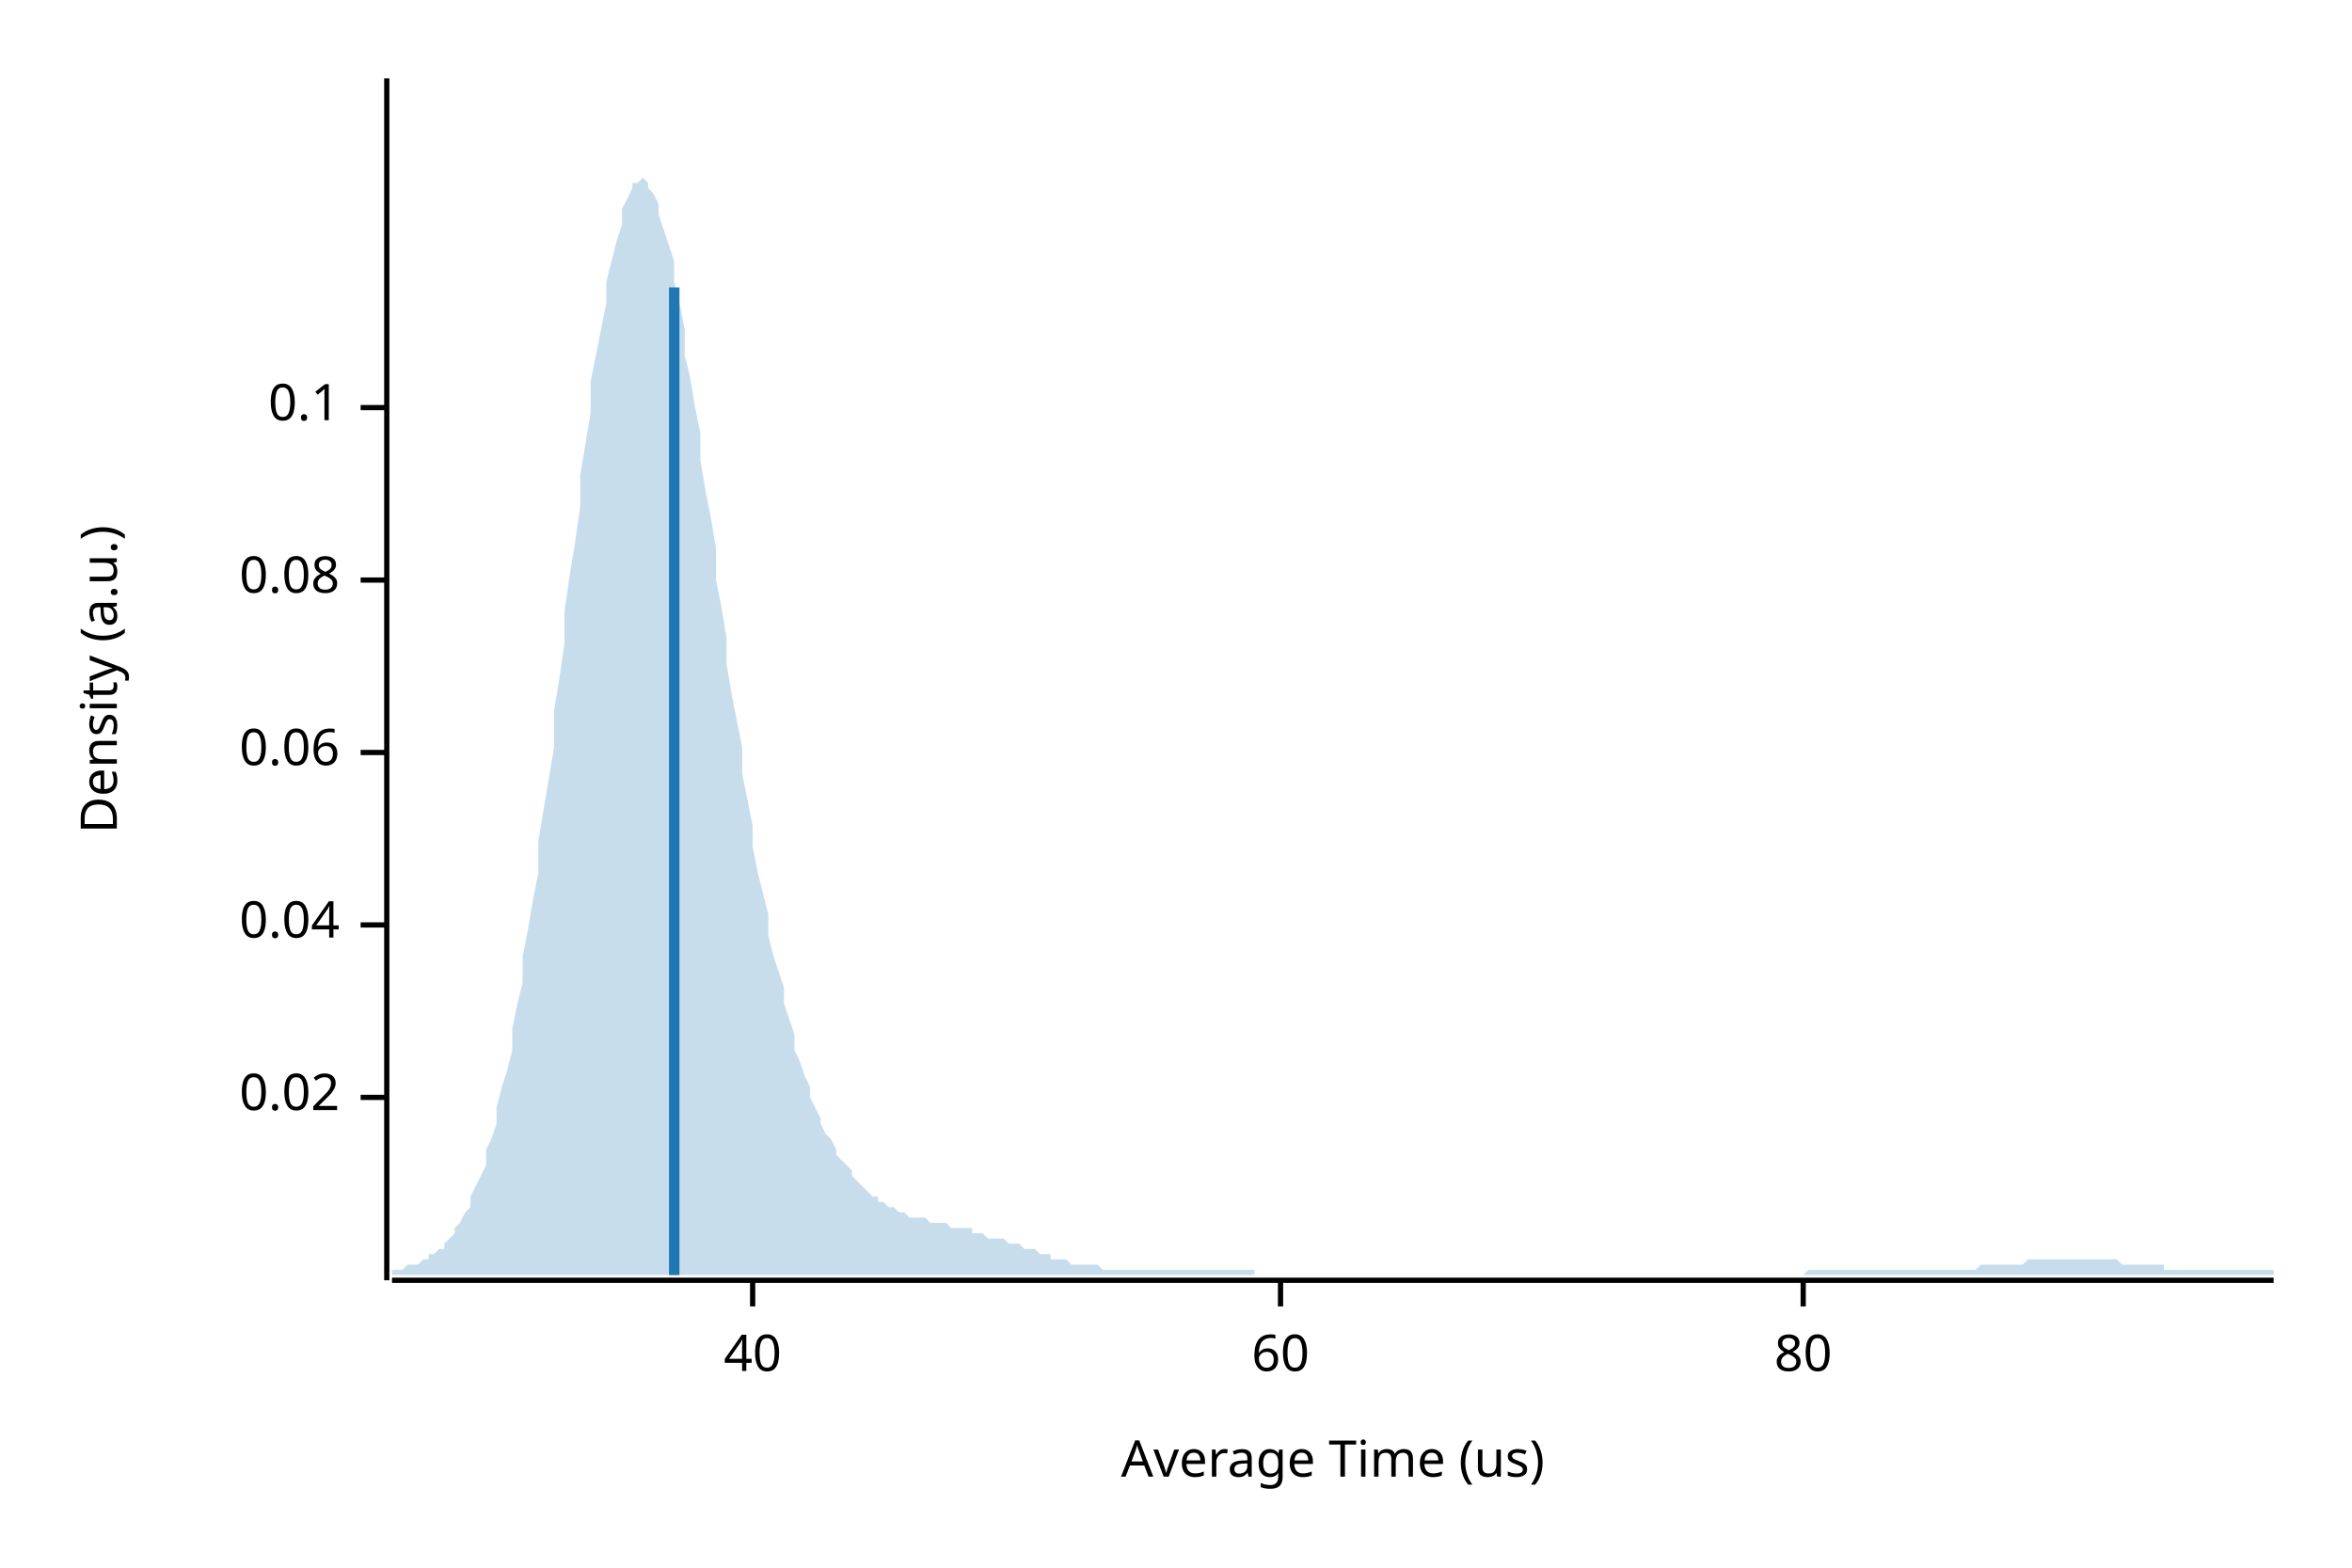
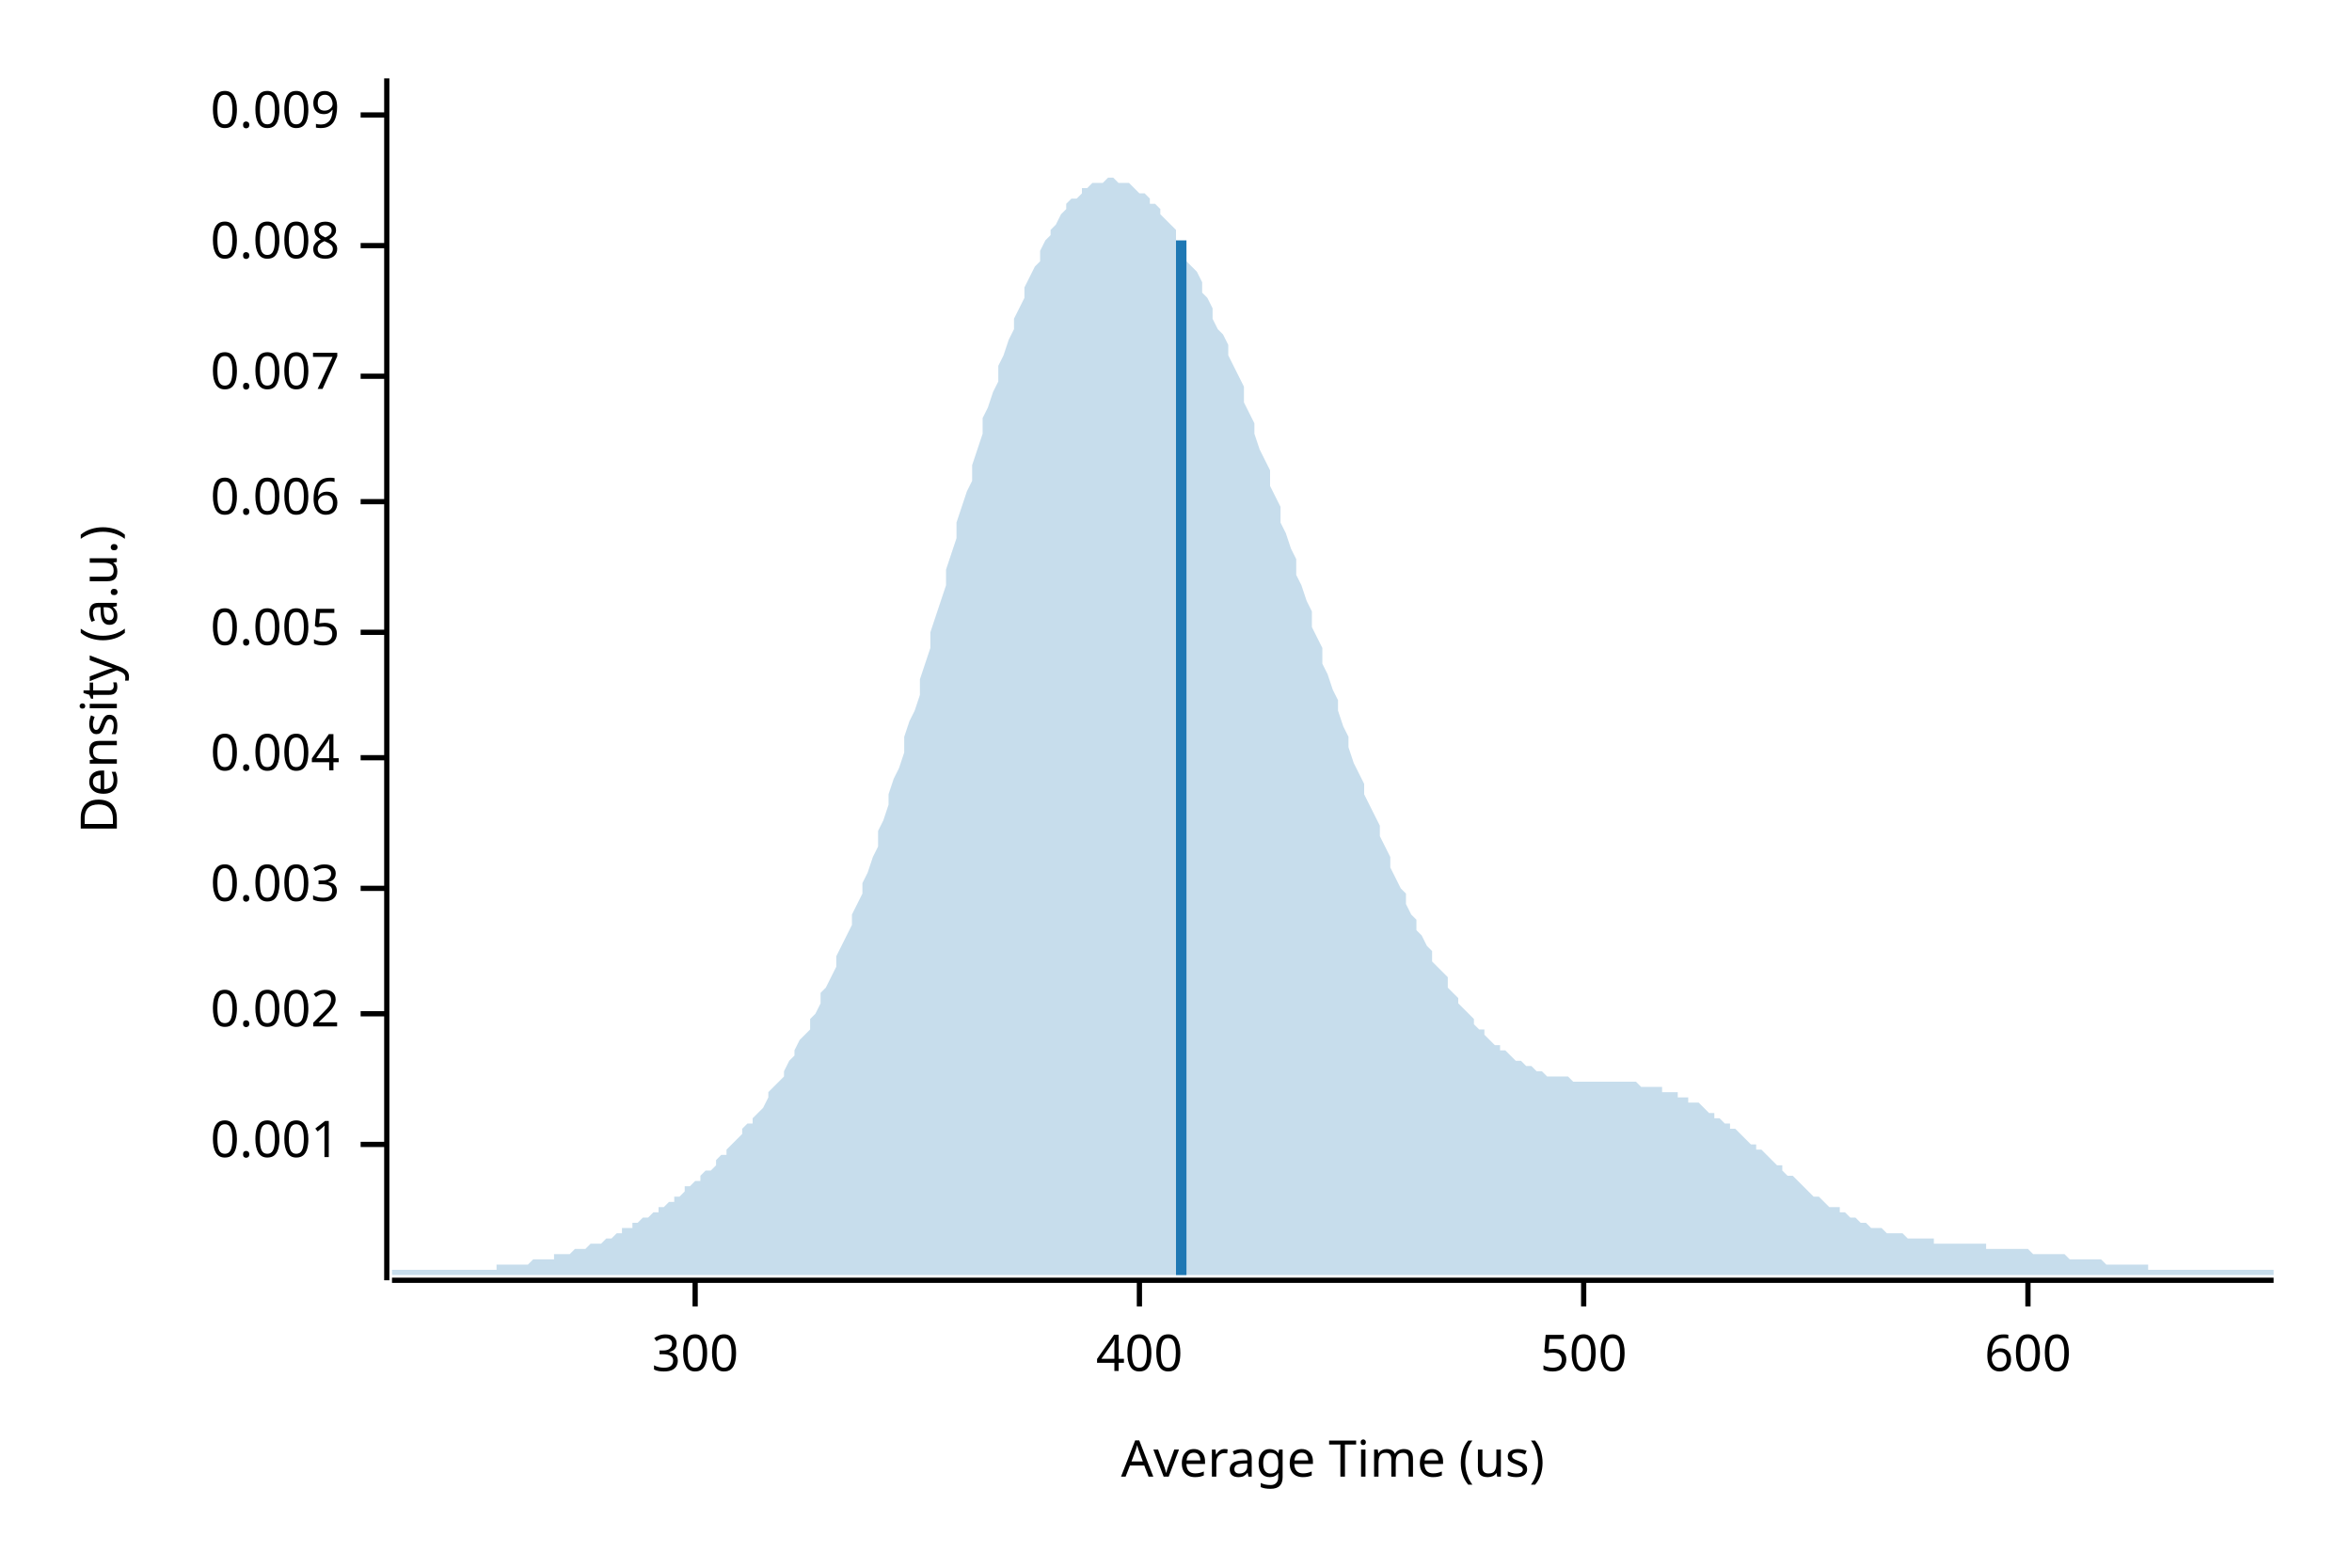
<svg xmlns="http://www.w3.org/2000/svg" width="450" height="300" viewBox="0 0 450 300">
  <text x="15" y="130" dy="0.76em" text-anchor="middle" font-family="sans-serif" font-size="9.677" opacity="1" fill="#000000" transform="rotate(270, 15, 130)">
Density (a.u.)
</text>
  <text x="255" y="285" dy="-0.5ex" text-anchor="middle" font-family="sans-serif" font-size="9.677" opacity="1" fill="#000000">
Average Time (us)
</text>
  <polyline fill="none" opacity="1" stroke="#000000" stroke-width="1" points="74,15 74,245 " />
-   <text x="65" y="210" dy="0.5ex" text-anchor="end" font-family="sans-serif" font-size="9.677" opacity="1" fill="#000000">
- 0.02
+   <text x="65" y="219" dy="0.5ex" text-anchor="end" font-family="sans-serif" font-size="9.677" opacity="1" fill="#000000">
+ 0.001
</text>
-   <polyline fill="none" opacity="1" stroke="#000000" stroke-width="1" points="69,210 74,210 " />
-   <text x="65" y="177" dy="0.5ex" text-anchor="end" font-family="sans-serif" font-size="9.677" opacity="1" fill="#000000">
- 0.04
+   <polyline fill="none" opacity="1" stroke="#000000" stroke-width="1" points="69,219 74,219 " />
+   <text x="65" y="194" dy="0.5ex" text-anchor="end" font-family="sans-serif" font-size="9.677" opacity="1" fill="#000000">
+ 0.002
</text>
-   <polyline fill="none" opacity="1" stroke="#000000" stroke-width="1" points="69,177 74,177 " />
-   <text x="65" y="144" dy="0.5ex" text-anchor="end" font-family="sans-serif" font-size="9.677" opacity="1" fill="#000000">
- 0.06
+   <polyline fill="none" opacity="1" stroke="#000000" stroke-width="1" points="69,194 74,194 " />
+   <text x="65" y="170" dy="0.5ex" text-anchor="end" font-family="sans-serif" font-size="9.677" opacity="1" fill="#000000">
+ 0.003
</text>
-   <polyline fill="none" opacity="1" stroke="#000000" stroke-width="1" points="69,144 74,144 " />
-   <text x="65" y="111" dy="0.5ex" text-anchor="end" font-family="sans-serif" font-size="9.677" opacity="1" fill="#000000">
- 0.08
+   <polyline fill="none" opacity="1" stroke="#000000" stroke-width="1" points="69,170 74,170 " />
+   <text x="65" y="145" dy="0.5ex" text-anchor="end" font-family="sans-serif" font-size="9.677" opacity="1" fill="#000000">
+ 0.004
</text>
-   <polyline fill="none" opacity="1" stroke="#000000" stroke-width="1" points="69,111 74,111 " />
-   <text x="65" y="78" dy="0.5ex" text-anchor="end" font-family="sans-serif" font-size="9.677" opacity="1" fill="#000000">
- 0.1
+   <polyline fill="none" opacity="1" stroke="#000000" stroke-width="1" points="69,145 74,145 " />
+   <text x="65" y="121" dy="0.5ex" text-anchor="end" font-family="sans-serif" font-size="9.677" opacity="1" fill="#000000">
+ 0.005
</text>
-   <polyline fill="none" opacity="1" stroke="#000000" stroke-width="1" points="69,78 74,78 " />
+   <polyline fill="none" opacity="1" stroke="#000000" stroke-width="1" points="69,121 74,121 " />
+   <text x="65" y="96" dy="0.5ex" text-anchor="end" font-family="sans-serif" font-size="9.677" opacity="1" fill="#000000">
+ 0.006
+ </text>
+   <polyline fill="none" opacity="1" stroke="#000000" stroke-width="1" points="69,96 74,96 " />
+   <text x="65" y="72" dy="0.5ex" text-anchor="end" font-family="sans-serif" font-size="9.677" opacity="1" fill="#000000">
+ 0.007
+ </text>
+   <polyline fill="none" opacity="1" stroke="#000000" stroke-width="1" points="69,72 74,72 " />
+   <text x="65" y="47" dy="0.5ex" text-anchor="end" font-family="sans-serif" font-size="9.677" opacity="1" fill="#000000">
+ 0.008
+ </text>
+   <polyline fill="none" opacity="1" stroke="#000000" stroke-width="1" points="69,47 74,47 " />
+   <text x="65" y="22" dy="0.5ex" text-anchor="end" font-family="sans-serif" font-size="9.677" opacity="1" fill="#000000">
+ 0.009
+ </text>
+   <polyline fill="none" opacity="1" stroke="#000000" stroke-width="1" points="69,22 74,22 " />
  <polyline fill="none" opacity="1" stroke="#000000" stroke-width="1" points="75,245 435,245 " />
-   <text x="144" y="255" dy="0.76em" text-anchor="middle" font-family="sans-serif" font-size="9.677" opacity="1" fill="#000000">
- 40
+   <text x="133" y="255" dy="0.76em" text-anchor="middle" font-family="sans-serif" font-size="9.677" opacity="1" fill="#000000">
+ 300
</text>
-   <polyline fill="none" opacity="1" stroke="#000000" stroke-width="1" points="144,245 144,250 " />
-   <text x="245" y="255" dy="0.76em" text-anchor="middle" font-family="sans-serif" font-size="9.677" opacity="1" fill="#000000">
- 60
+   <polyline fill="none" opacity="1" stroke="#000000" stroke-width="1" points="133,245 133,250 " />
+   <text x="218" y="255" dy="0.76em" text-anchor="middle" font-family="sans-serif" font-size="9.677" opacity="1" fill="#000000">
+ 400
</text>
-   <polyline fill="none" opacity="1" stroke="#000000" stroke-width="1" points="245,245 245,250 " />
-   <text x="345" y="255" dy="0.76em" text-anchor="middle" font-family="sans-serif" font-size="9.677" opacity="1" fill="#000000">
- 80
+   <polyline fill="none" opacity="1" stroke="#000000" stroke-width="1" points="218,245 218,250 " />
+   <text x="303" y="255" dy="0.76em" text-anchor="middle" font-family="sans-serif" font-size="9.677" opacity="1" fill="#000000">
+ 500
</text>
-   <polyline fill="none" opacity="1" stroke="#000000" stroke-width="1" points="345,245 345,250 " />
-   <polygon opacity="0.25" fill="#1F78B4" points="75,243 75,243 76,243 77,243 77,243 78,242 79,242 80,242 80,242 81,241 82,241 82,240 83,240 84,239 85,239 85,238 86,237 87,236 87,235 88,234 89,232 90,231 90,229 91,227 92,225 93,223 93,220 94,218 95,215 95,212 96,208 97,205 98,201 98,197 99,192 100,188 100,183 101,178 102,172 103,167 103,161 104,155 105,149 106,143 106,136 107,130 108,123 108,117 109,110 110,104 111,97 111,91 112,85 113,79 113,73 114,68 115,63 116,58 116,54 117,50 118,46 119,43 119,40 120,38 121,36 121,35 122,35 123,34 124,35 124,36 125,37 126,39 126,41 127,44 128,47 129,50 129,54 130,58 131,63 131,68 132,72 133,78 134,83 134,88 135,94 136,99 137,105 137,111 138,116 139,122 139,127 140,133 141,138 142,143 142,148 143,153 144,158 144,162 145,167 146,171 147,175 147,179 148,183 149,186 150,189 150,192 151,195 152,198 152,201 153,203 154,206 155,208 155,210 156,212 157,214 157,215 158,217 159,218 160,220 160,221 161,222 162,223 163,224 163,225 164,226 165,227 165,227 166,228 167,229 168,229 168,230 169,230 170,231 170,231 171,231 172,232 173,232 173,232 174,233 175,233 176,233 176,233 177,233 178,234 178,234 179,234 180,234 181,234 181,234 182,235 183,235 183,235 184,235 185,235 186,235 186,236 187,236 188,236 188,236 189,237 190,237 191,237 191,237 192,237 193,238 194,238 194,238 195,238 196,239 196,239 197,239 198,239 199,240 199,240 200,240 201,240 201,241 202,241 203,241 204,241 204,241 205,242 206,242 207,242 207,242 208,242 209,242 209,242 210,242 211,243 212,243 212,243 213,243 214,243 214,243 215,243 216,243 217,243 217,243 218,243 219,243 220,243 220,243 221,243 222,243 222,243 223,243 224,243 225,243 225,243 226,243 227,243 227,243 228,243 229,243 230,243 230,243 231,243 232,243 232,243 233,243 234,243 235,243 235,243 236,243 237,243 238,243 238,243 239,243 240,243 240,244 241,244 242,244 243,244 243,244 244,244 245,244 245,244 246,244 247,244 248,244 248,244 249,244 250,244 251,244 251,244 252,244 253,244 253,244 254,244 255,244 256,244 256,244 257,244 258,244 258,244 259,244 260,244 261,244 261,244 262,244 263,244 264,244 264,244 265,244 266,244 266,244 267,244 268,244 269,244 269,244 270,244 271,244 271,244 272,244 273,244 274,244 274,244 275,244 276,244 277,244 277,244 278,244 279,244 279,244 280,244 281,244 282,244 282,244 283,244 284,244 284,244 285,244 286,244 287,244 287,244 288,244 289,244 289,244 290,244 291,244 292,244 292,244 293,244 294,244 295,244 295,244 296,244 297,244 297,244 298,244 299,244 300,244 300,244 301,244 302,244 302,244 303,244 304,244 305,244 305,244 306,244 307,244 308,244 308,244 309,244 310,244 310,244 311,244 312,244 313,244 313,244 314,244 315,244 315,244 316,244 317,244 318,244 318,244 319,244 320,244 321,244 321,244 322,244 323,244 323,244 324,244 325,244 326,244 326,244 327,244 328,244 328,244 329,244 330,244 331,244 331,244 332,244 333,244 333,244 334,244 335,244 336,244 336,244 337,244 338,244 339,244 339,244 340,244 341,244 341,244 342,244 343,244 344,244 344,244 345,244 346,243 346,243 347,243 348,243 349,243 349,243 350,243 351,243 352,243 352,243 353,243 354,243 354,243 355,243 356,243 357,243 357,243 358,243 359,243 359,243 360,243 361,243 362,243 362,243 363,243 364,243 365,243 365,243 366,243 367,243 367,243 368,243 369,243 370,243 370,243 371,243 372,243 372,243 373,243 374,243 375,243 375,243 376,243 377,243 378,243 378,243 379,242 380,242 380,242 381,242 382,242 383,242 383,242 384,242 385,242 385,242 386,242 387,242 388,241 388,241 389,241 390,241 390,241 391,241 392,241 393,241 393,241 394,241 395,241 396,241 396,241 397,241 398,241 398,241 399,241 400,241 401,241 401,241 402,241 403,241 403,241 404,241 405,241 406,242 406,242 407,242 408,242 409,242 409,242 410,242 411,242 411,242 412,242 413,242 414,242 414,243 415,243 416,243 416,243 417,243 418,243 419,243 419,243 420,243 421,243 422,243 422,243 423,243 424,243 424,243 425,243 426,243 427,243 427,243 428,243 429,243 429,243 430,243 431,243 432,243 432,243 433,243 434,243 435,243 435,244 75,244 " />
-   <polyline fill="none" opacity="1" stroke="#1F78B4" stroke-width="2" points="129,244 129,55 " />
+   <polyline fill="none" opacity="1" stroke="#000000" stroke-width="1" points="303,245 303,250 " />
+   <text x="388" y="255" dy="0.76em" text-anchor="middle" font-family="sans-serif" font-size="9.677" opacity="1" fill="#000000">
+ 600
+ </text>
+   <polyline fill="none" opacity="1" stroke="#000000" stroke-width="1" points="388,245 388,250 " />
+   <polygon opacity="0.25" fill="#1F78B4" points="75,243 75,243 76,243 77,243 77,243 78,243 79,243 80,243 80,243 81,243 82,243 82,243 83,243 84,243 85,243 85,243 86,243 87,243 87,243 88,243 89,243 90,243 90,243 91,243 92,243 93,243 93,243 94,243 95,243 95,242 96,242 97,242 98,242 98,242 99,242 100,242 100,242 101,242 102,241 103,241 103,241 104,241 105,241 106,241 106,240 107,240 108,240 108,240 109,240 110,239 111,239 111,239 112,239 113,238 113,238 114,238 115,238 116,237 116,237 117,237 118,236 119,236 119,235 120,235 121,235 121,234 122,234 123,233 124,233 124,233 125,232 126,232 126,231 127,231 128,230 129,230 129,229 130,229 131,228 131,227 132,227 133,226 134,226 134,225 135,224 136,224 137,223 137,222 138,221 139,221 139,220 140,219 141,218 142,217 142,216 143,215 144,215 144,214 145,213 146,212 147,210 147,209 148,208 149,207 150,206 150,205 151,203 152,202 152,201 153,199 154,198 155,197 155,195 156,194 157,192 157,190 158,189 159,187 160,185 160,183 161,181 162,179 163,177 163,175 164,173 165,171 165,169 166,167 167,164 168,162 168,159 169,157 170,154 170,152 171,149 172,147 173,144 173,141 174,138 175,136 176,133 176,130 177,127 178,124 178,121 179,118 180,115 181,112 181,109 182,106 183,103 183,100 184,97 185,94 186,92 186,89 187,86 188,83 188,80 189,78 190,75 191,73 191,70 192,68 193,65 194,63 194,61 195,59 196,57 196,55 197,53 198,51 199,50 199,48 200,46 201,45 201,44 202,43 203,41 204,40 204,39 205,38 206,38 207,37 207,36 208,36 209,35 209,35 210,35 211,35 212,34 212,34 213,34 214,35 214,35 215,35 216,35 217,36 217,36 218,37 219,37 220,38 220,39 221,39 222,40 222,41 223,42 224,43 225,44 225,46 226,47 227,48 227,50 228,51 229,52 230,54 230,56 231,57 232,59 232,61 233,63 234,64 235,66 235,68 236,70 237,72 238,74 238,77 239,79 240,81 240,83 241,86 242,88 243,90 243,93 244,95 245,97 245,100 246,102 247,105 248,107 248,110 249,112 250,115 251,117 251,120 252,122 253,124 253,127 254,129 255,132 256,134 256,136 257,139 258,141 258,143 259,146 260,148 261,150 261,152 262,154 263,156 264,158 264,160 265,162 266,164 266,166 267,168 268,170 269,171 269,173 270,175 271,176 271,178 272,179 273,181 274,182 274,184 275,185 276,186 277,187 277,189 278,190 279,191 279,192 280,193 281,194 282,195 282,196 283,197 284,197 284,198 285,199 286,200 287,200 287,201 288,201 289,202 289,202 290,203 291,203 292,204 292,204 293,204 294,205 295,205 295,205 296,206 297,206 297,206 298,206 299,206 300,206 300,206 301,207 302,207 302,207 303,207 304,207 305,207 305,207 306,207 307,207 308,207 308,207 309,207 310,207 310,207 311,207 312,207 313,207 313,207 314,208 315,208 315,208 316,208 317,208 318,208 318,209 319,209 320,209 321,209 321,210 322,210 323,210 323,211 324,211 325,211 326,212 326,212 327,213 328,213 328,214 329,214 330,215 331,215 331,216 332,216 333,217 333,217 334,218 335,219 336,219 336,220 337,220 338,221 339,222 339,222 340,223 341,223 341,224 342,225 343,225 344,226 344,226 345,227 346,228 346,228 347,229 348,229 349,230 349,230 350,231 351,231 352,231 352,232 353,232 354,233 354,233 355,233 356,234 357,234 357,234 358,235 359,235 359,235 360,235 361,236 362,236 362,236 363,236 364,236 365,237 365,237 366,237 367,237 367,237 368,237 369,237 370,237 370,238 371,238 372,238 372,238 373,238 374,238 375,238 375,238 376,238 377,238 378,238 378,238 379,238 380,238 380,239 381,239 382,239 383,239 383,239 384,239 385,239 385,239 386,239 387,239 388,239 388,239 389,240 390,240 390,240 391,240 392,240 393,240 393,240 394,240 395,240 396,241 396,241 397,241 398,241 398,241 399,241 400,241 401,241 401,241 402,241 403,242 403,242 404,242 405,242 406,242 406,242 407,242 408,242 409,242 409,242 410,242 411,242 411,243 412,243 413,243 414,243 414,243 415,243 416,243 416,243 417,243 418,243 419,243 419,243 420,243 421,243 422,243 422,243 423,243 424,243 424,243 425,243 426,243 427,243 427,243 428,243 429,243 429,243 430,243 431,243 432,243 432,243 433,243 434,243 435,243 435,244 75,244 " />
+   <polyline fill="none" opacity="1" stroke="#1F78B4" stroke-width="2" points="226,244 226,46 " />
</svg>
